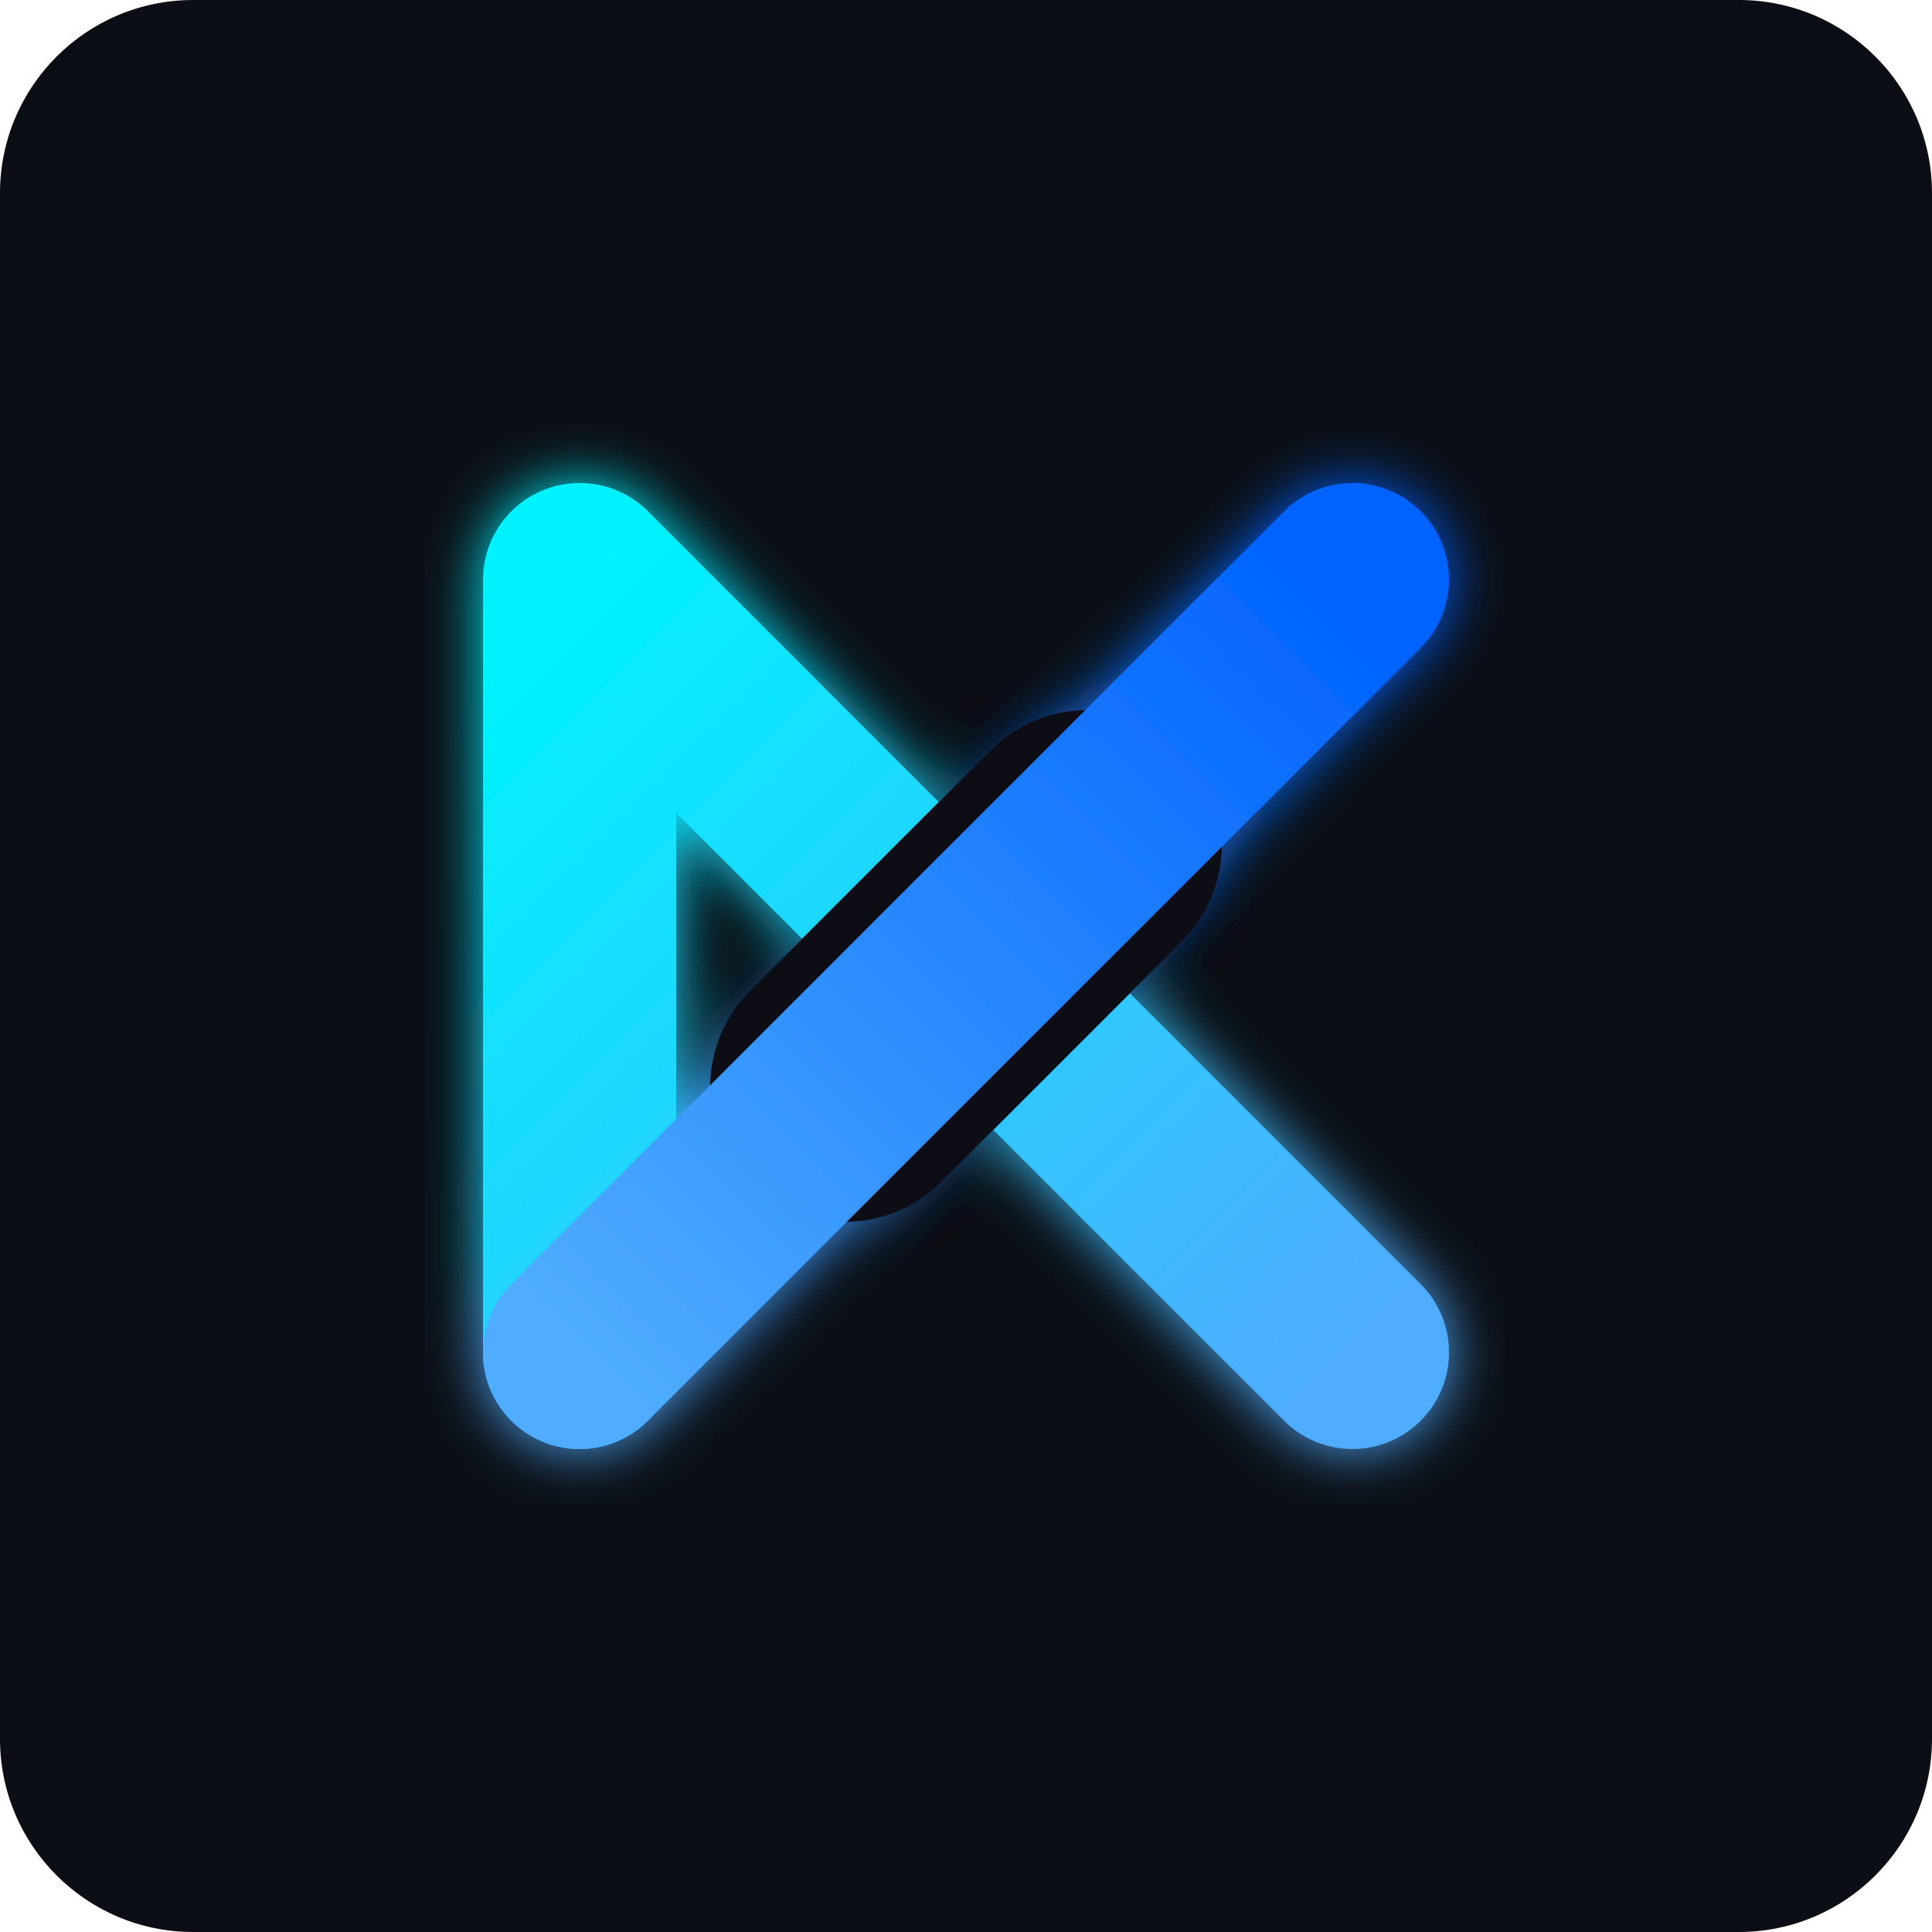
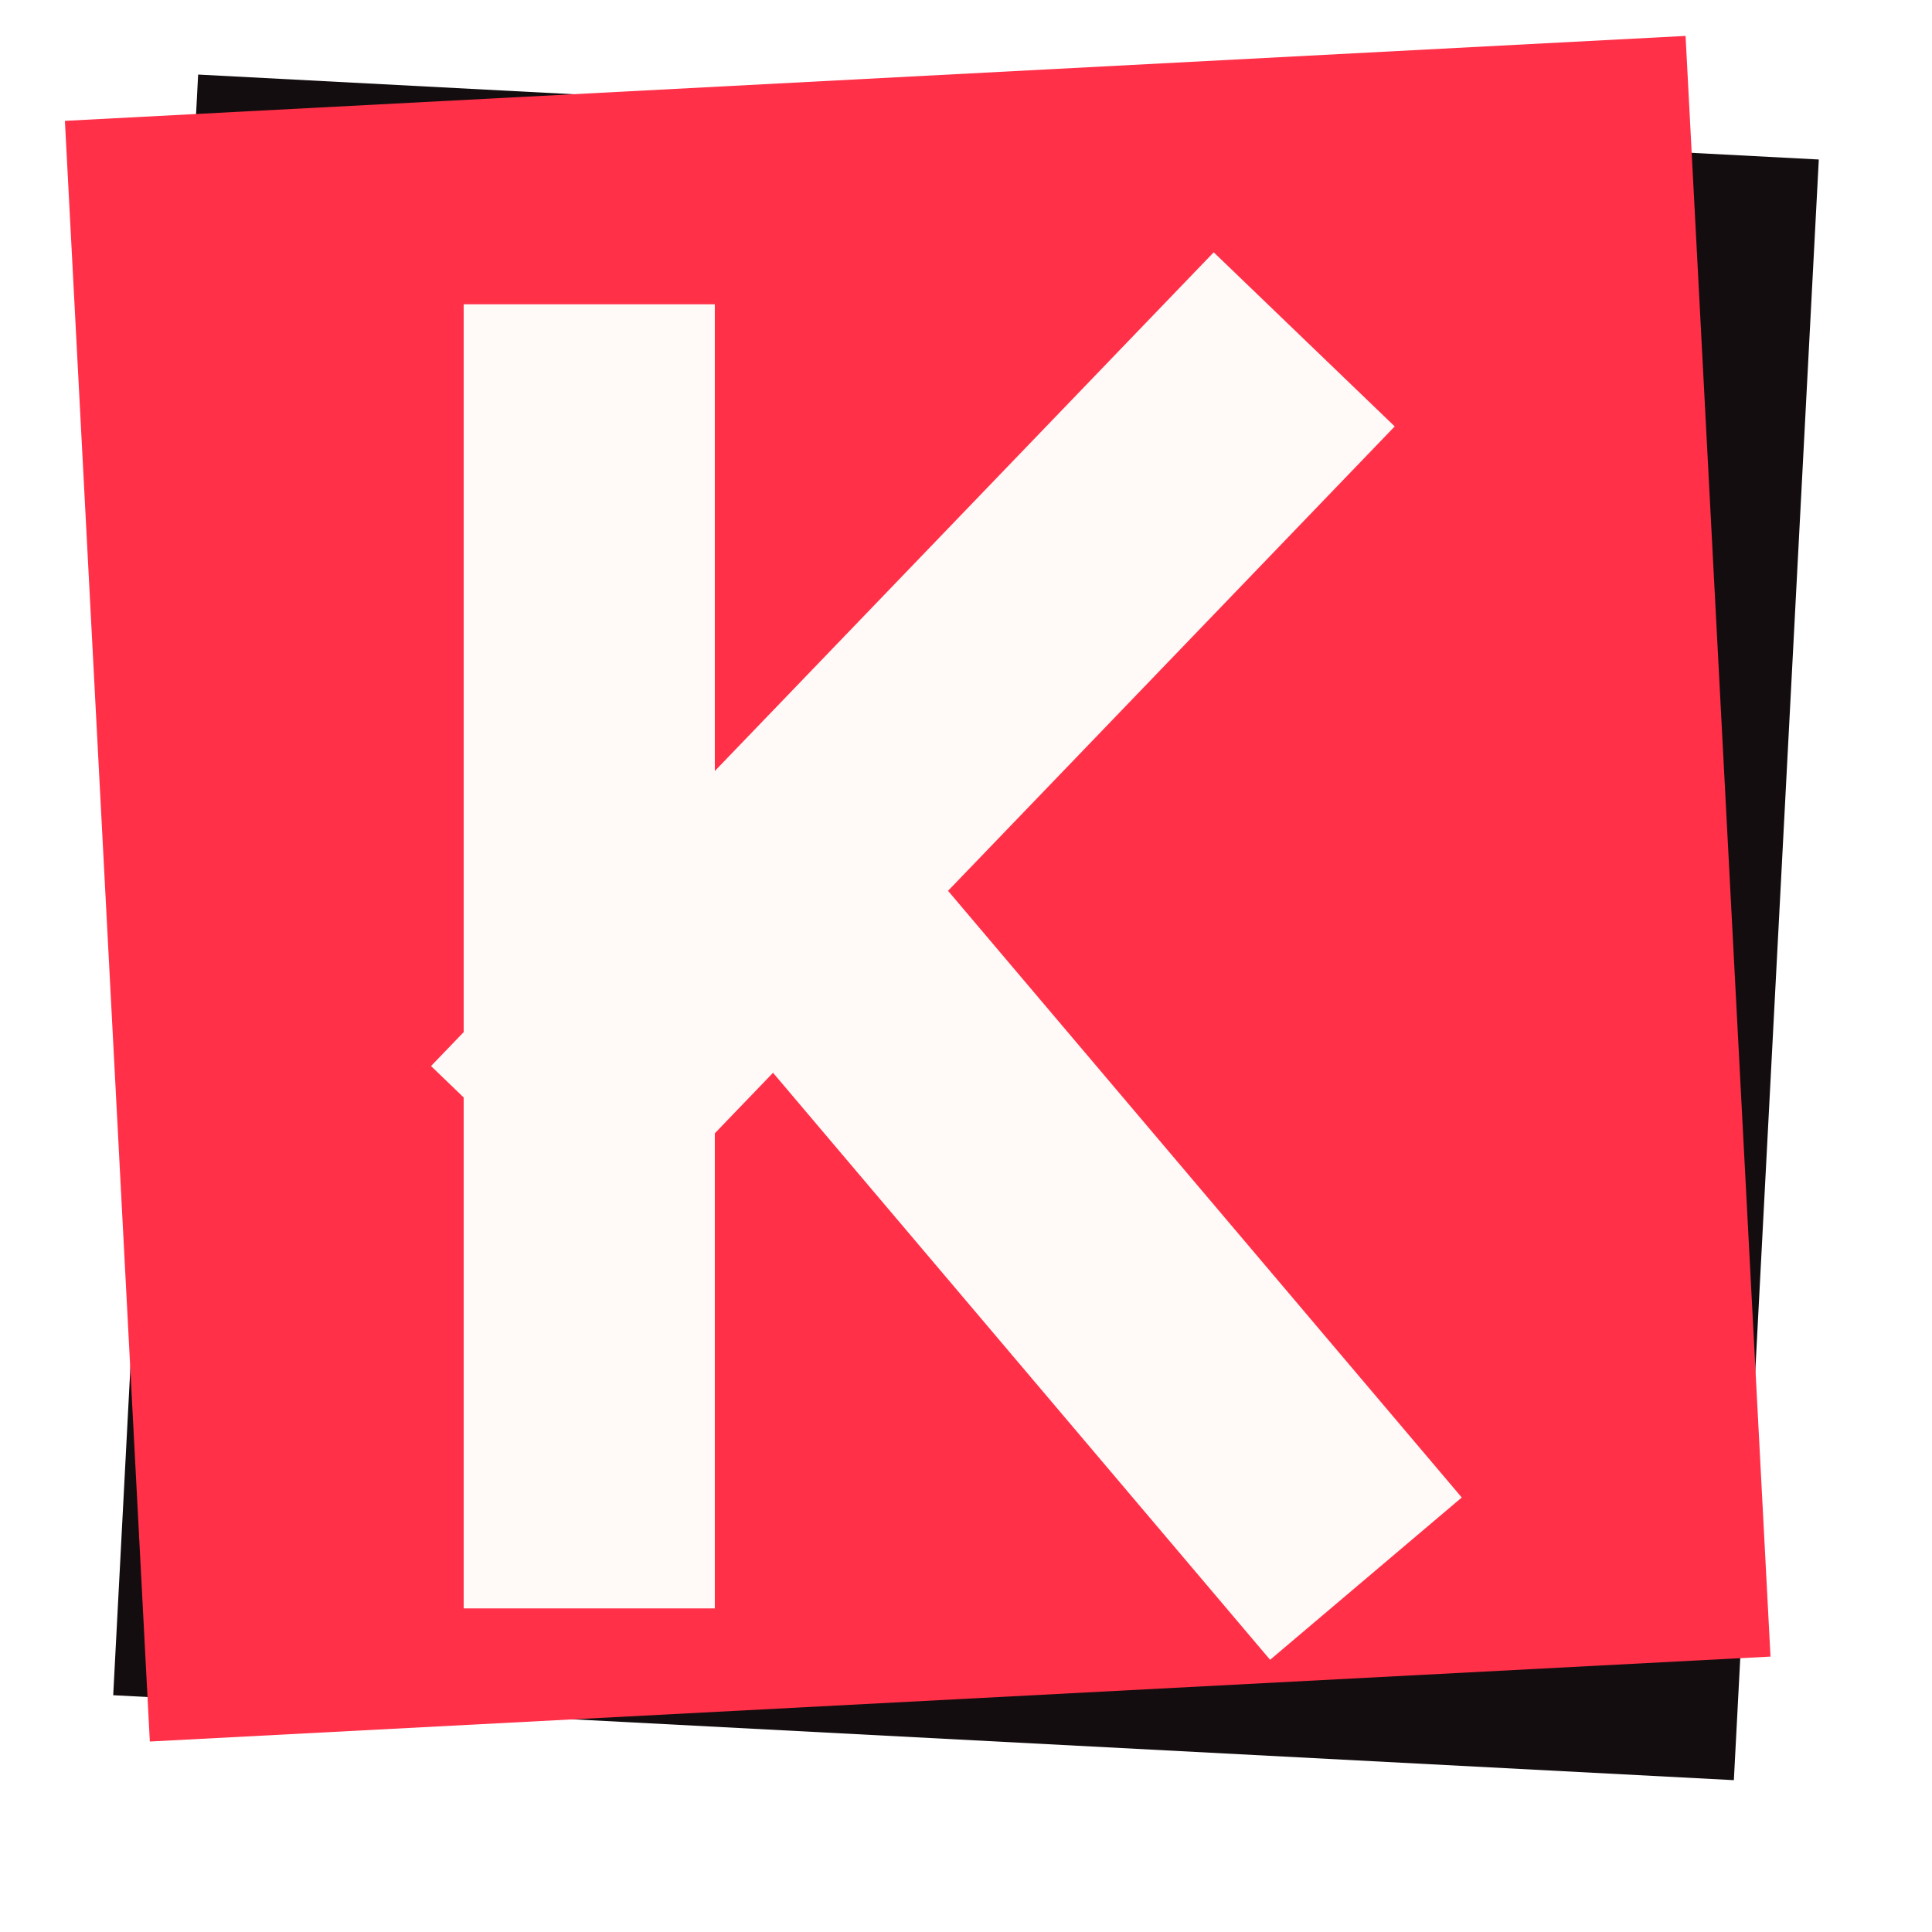
- <svg xmlns="http://www.w3.org/2000/svg" viewBox="0 0 400 400" width="100%" height="100%">
-   <defs>
-     <linearGradient id="grad1" x1="0%" y1="0%" x2="100%" y2="100%">
-       <stop offset="0%" stop-color="#00f2fe" />
-       <stop offset="100%" stop-color="#4facfe" />
-     </linearGradient>
-     <linearGradient id="grad2" x1="0%" y1="100%" x2="100%" y2="0%">
-       <stop offset="0%" stop-color="#4facfe" />
-       <stop offset="100%" stop-color="#0062ff" />
-     </linearGradient>
-     <filter id="glow" x="-20%" y="-20%" width="140%" height="140%">
-       <feGaussianBlur stdDeviation="6" result="blur" />
-       <feComposite in="SourceGraphic" in2="blur" operator="over" />
-     </filter>
-   </defs>
-   <rect width="400" height="400" rx="40" fill="#0B0E14" />
-   <g filter="url(#glow)">
-     <path d="M 120,280 L 120,120 L 280,280" fill="none" stroke="url(#grad1)" stroke-width="40" stroke-linecap="round" stroke-linejoin="round" />
-     <line x1="175" y1="225" x2="225" y2="175" stroke="#0B0E14" stroke-width="56" stroke-linecap="round" />
-     <line x1="120" y1="280" x2="280" y2="120" stroke="url(#grad2)" stroke-width="40" stroke-linecap="round" />
-   </g>
+ <svg xmlns="http://www.w3.org/2000/svg" viewBox="0 0 400 400" role="img" aria-label="Kyrux">
+   <rect x="32" y="24" width="336" height="336" fill="#140d0f" transform="rotate(3 200 192)" />
+   <rect x="22" y="16" width="336" height="336" fill="#ff3048" transform="rotate(-3 190 184)" />
+   <path d="M122 89v218M126 220l126-131M161 183l105 124" fill="none" stroke="#fff9f7" stroke-width="52" stroke-linecap="square" stroke-linejoin="bevel" />
</svg>
